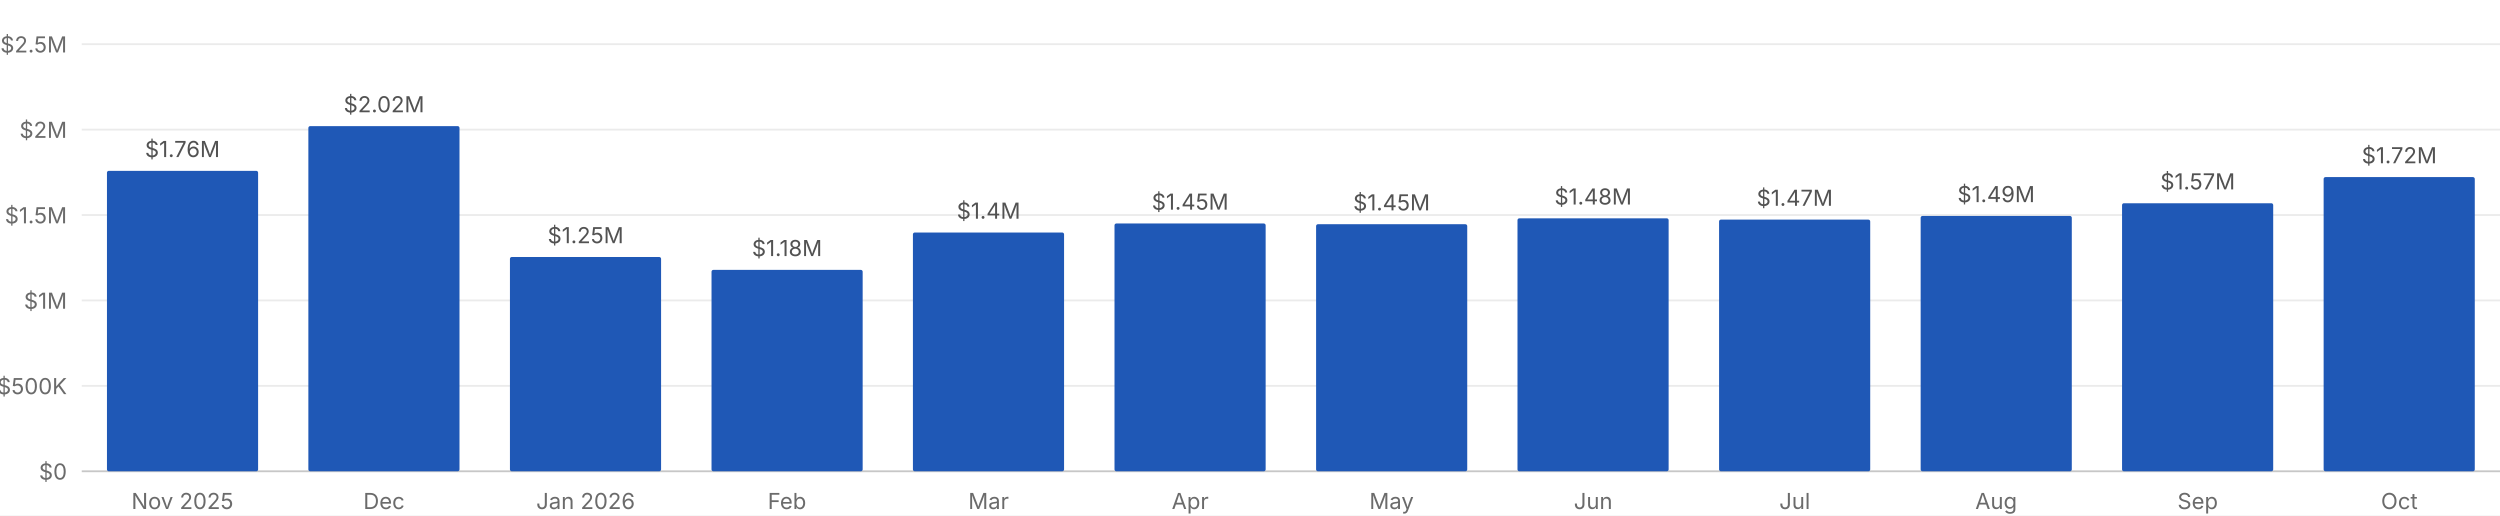
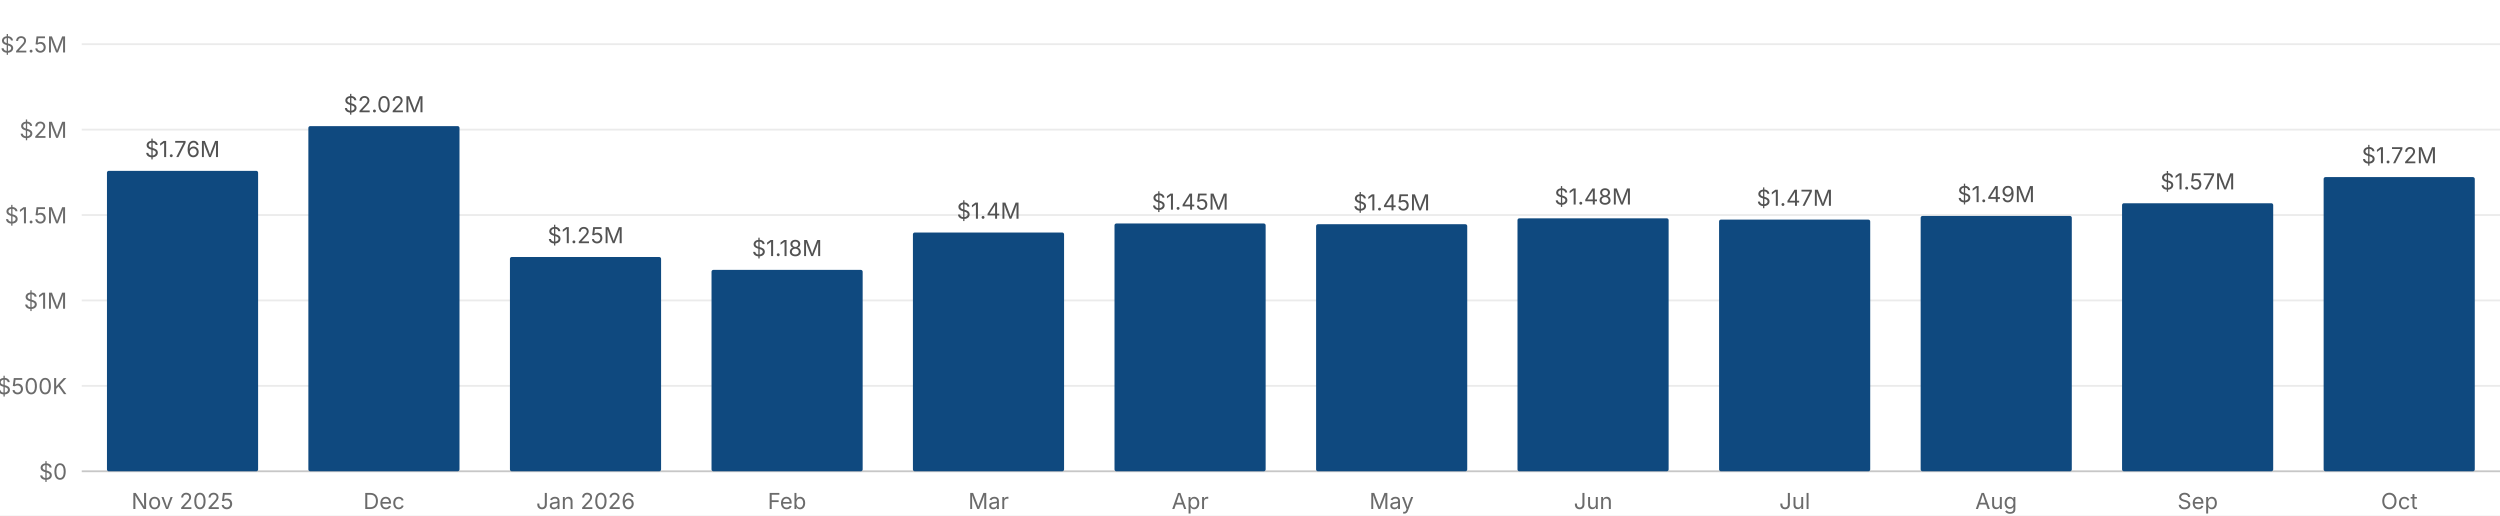
<svg xmlns="http://www.w3.org/2000/svg" font-family="IBM Plex Sans, system-ui, -apple-system, &quot;Segoe UI&quot;, sans-serif" width="1358" height="280" viewBox="0 0 1358 280" role="img" aria-label="Revenue by month" data-hm-kind="bar" data-hm-o="v" data-hm-band="44.4,1358,12" data-hm-plot="44.4,24,1358,256">
  <rect width="1358" height="280" fill="#ffffff" />
  <line x1="44.4" y1="256" x2="1358" y2="256" stroke="#c7c7c7" />
  <text x="36.4" y="260.5" font-size="12" text-anchor="end" fill="#6b6b6b">$0</text>
  <line x1="44.4" y1="209.6" x2="1358" y2="209.6" stroke="#ebebeb" />
  <text x="36.4" y="214.1" font-size="12" text-anchor="end" fill="#6b6b6b">$500K</text>
  <line x1="44.4" y1="163.2" x2="1358" y2="163.2" stroke="#ebebeb" />
  <text x="36.4" y="167.7" font-size="12" text-anchor="end" fill="#6b6b6b">$1M</text>
  <line x1="44.4" y1="116.8" x2="1358" y2="116.8" stroke="#ebebeb" />
  <text x="36.4" y="121.3" font-size="12" text-anchor="end" fill="#6b6b6b">$1.5M</text>
  <line x1="44.4" y1="70.4" x2="1358" y2="70.4" stroke="#ebebeb" />
  <text x="36.4" y="74.9" font-size="12" text-anchor="end" fill="#6b6b6b">$2M</text>
  <line x1="44.4" y1="24" x2="1358" y2="24" stroke="#ebebeb" />
  <text x="36.4" y="28.5" font-size="12" text-anchor="end" fill="#6b6b6b">$2.5M</text>
-   <rect x="58.1" y="92.8" width="82.1" height="163.2" rx="1" fill="#1f58b6" />
+   <rect x="58.1" y="92.8" width="82.1" height="163.2" rx="1" fill="#0f497f" />
  <text x="99.1" y="85.3" font-size="12" text-anchor="middle" fill="#525252">$1.76M</text>
-   <rect x="167.5" y="68.5" width="82.1" height="187.5" rx="1" fill="#1f58b6" />
+   <rect x="167.5" y="68.5" width="82.1" height="187.5" rx="1" fill="#0f497f" />
  <text x="208.6" y="61" font-size="12" text-anchor="middle" fill="#525252">$2.02M</text>
-   <rect x="277" y="139.6" width="82.1" height="116.4" rx="1" fill="#1f58b6" />
+   <rect x="277" y="139.6" width="82.1" height="116.4" rx="1" fill="#0f497f" />
  <text x="318.1" y="132.1" font-size="12" text-anchor="middle" fill="#525252">$1.25M</text>
-   <rect x="386.5" y="146.6" width="82.1" height="109.4" rx="1" fill="#1f58b6" />
+   <rect x="386.5" y="146.6" width="82.1" height="109.4" rx="1" fill="#0f497f" />
  <text x="427.5" y="139.1" font-size="12" text-anchor="middle" fill="#525252">$1.18M</text>
-   <rect x="495.9" y="126.3" width="82.1" height="129.7" rx="1" fill="#1f58b6" />
+   <rect x="495.9" y="126.3" width="82.1" height="129.7" rx="1" fill="#0f497f" />
  <text x="537" y="118.8" font-size="12" text-anchor="middle" fill="#525252">$1.4M</text>
-   <rect x="605.4" y="121.4" width="82.1" height="134.6" rx="1" fill="#1f58b6" />
+   <rect x="605.4" y="121.4" width="82.1" height="134.6" rx="1" fill="#0f497f" />
  <text x="646.5" y="113.9" font-size="12" text-anchor="middle" fill="#525252">$1.45M</text>
-   <rect x="714.9" y="121.8" width="82.1" height="134.2" rx="1" fill="#1f58b6" />
+   <rect x="714.9" y="121.8" width="82.1" height="134.2" rx="1" fill="#0f497f" />
  <text x="755.9" y="114.3" font-size="12" text-anchor="middle" fill="#525252">$1.45M</text>
-   <rect x="824.3" y="118.6" width="82.1" height="137.4" rx="1" fill="#1f58b6" />
+   <rect x="824.3" y="118.6" width="82.1" height="137.4" rx="1" fill="#0f497f" />
  <text x="865.4" y="111.1" font-size="12" text-anchor="middle" fill="#525252">$1.48M</text>
-   <rect x="933.8" y="119.3" width="82.1" height="136.7" rx="1" fill="#1f58b6" />
+   <rect x="933.8" y="119.3" width="82.1" height="136.7" rx="1" fill="#0f497f" />
  <text x="974.9" y="111.8" font-size="12" text-anchor="middle" fill="#525252">$1.47M</text>
-   <rect x="1043.3" y="117.3" width="82.1" height="138.7" rx="1" fill="#1f58b6" />
+   <rect x="1043.3" y="117.3" width="82.1" height="138.7" rx="1" fill="#0f497f" />
  <text x="1084.3" y="109.8" font-size="12" text-anchor="middle" fill="#525252">$1.49M</text>
-   <rect x="1152.7" y="110.4" width="82.1" height="145.6" rx="1" fill="#1f58b6" />
+   <rect x="1152.7" y="110.4" width="82.1" height="145.6" rx="1" fill="#0f497f" />
  <text x="1193.8" y="102.9" font-size="12" text-anchor="middle" fill="#525252">$1.57M</text>
-   <rect x="1262.2" y="96.2" width="82.1" height="159.8" rx="1" fill="#1f58b6" />
+   <rect x="1262.2" y="96.2" width="82.1" height="159.8" rx="1" fill="#0f497f" />
  <text x="1303.3" y="88.7" font-size="12" text-anchor="middle" fill="#525252">$1.72M</text>
  <text x="99.1" y="276.5" font-size="12" text-anchor="middle" fill="#6b6b6b">Nov 2025</text>
  <text x="208.6" y="276.5" font-size="12" text-anchor="middle" fill="#6b6b6b">Dec</text>
  <text x="318.1" y="276.5" font-size="12" text-anchor="middle" fill="#6b6b6b">Jan 2026</text>
  <text x="427.5" y="276.5" font-size="12" text-anchor="middle" fill="#6b6b6b">Feb</text>
  <text x="537" y="276.5" font-size="12" text-anchor="middle" fill="#6b6b6b">Mar</text>
  <text x="646.5" y="276.5" font-size="12" text-anchor="middle" fill="#6b6b6b">Apr</text>
  <text x="755.9" y="276.5" font-size="12" text-anchor="middle" fill="#6b6b6b">May</text>
  <text x="865.4" y="276.5" font-size="12" text-anchor="middle" fill="#6b6b6b">Jun</text>
  <text x="974.9" y="276.5" font-size="12" text-anchor="middle" fill="#6b6b6b">Jul</text>
  <text x="1084.3" y="276.5" font-size="12" text-anchor="middle" fill="#6b6b6b">Aug</text>
  <text x="1193.8" y="276.5" font-size="12" text-anchor="middle" fill="#6b6b6b">Sep</text>
  <text x="1303.3" y="276.5" font-size="12" text-anchor="middle" fill="#6b6b6b">Oct</text>
</svg>
